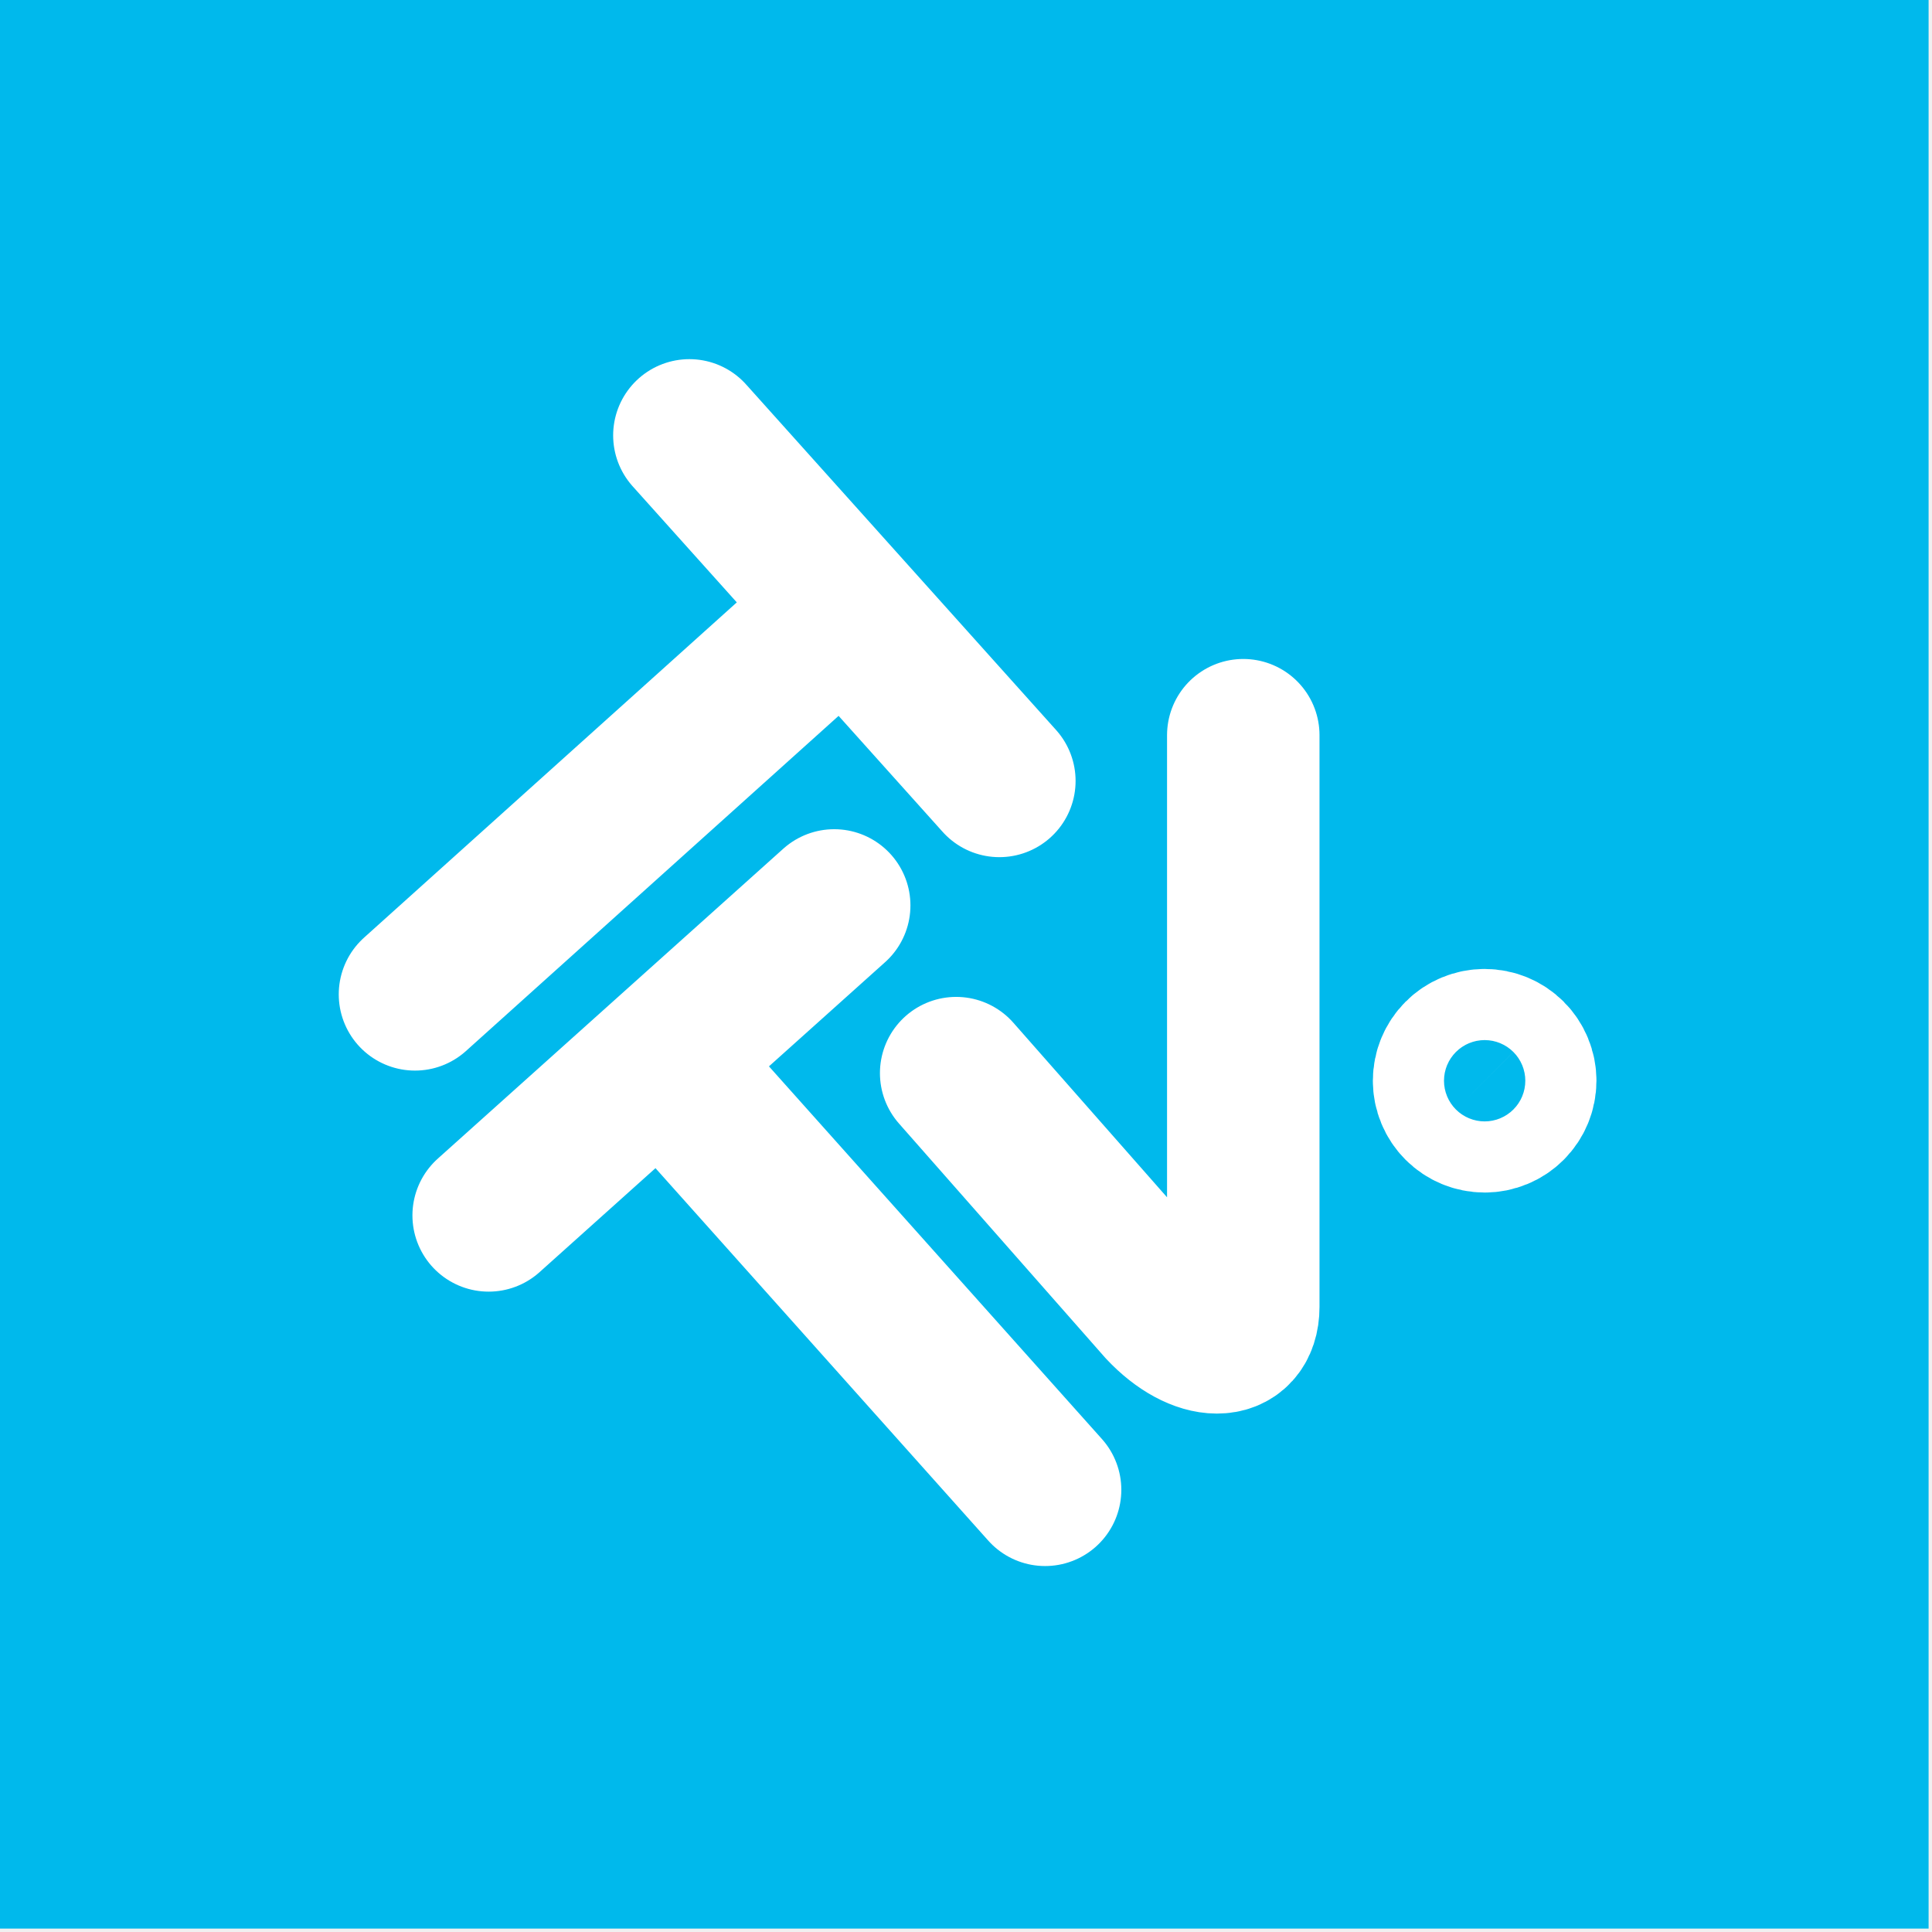
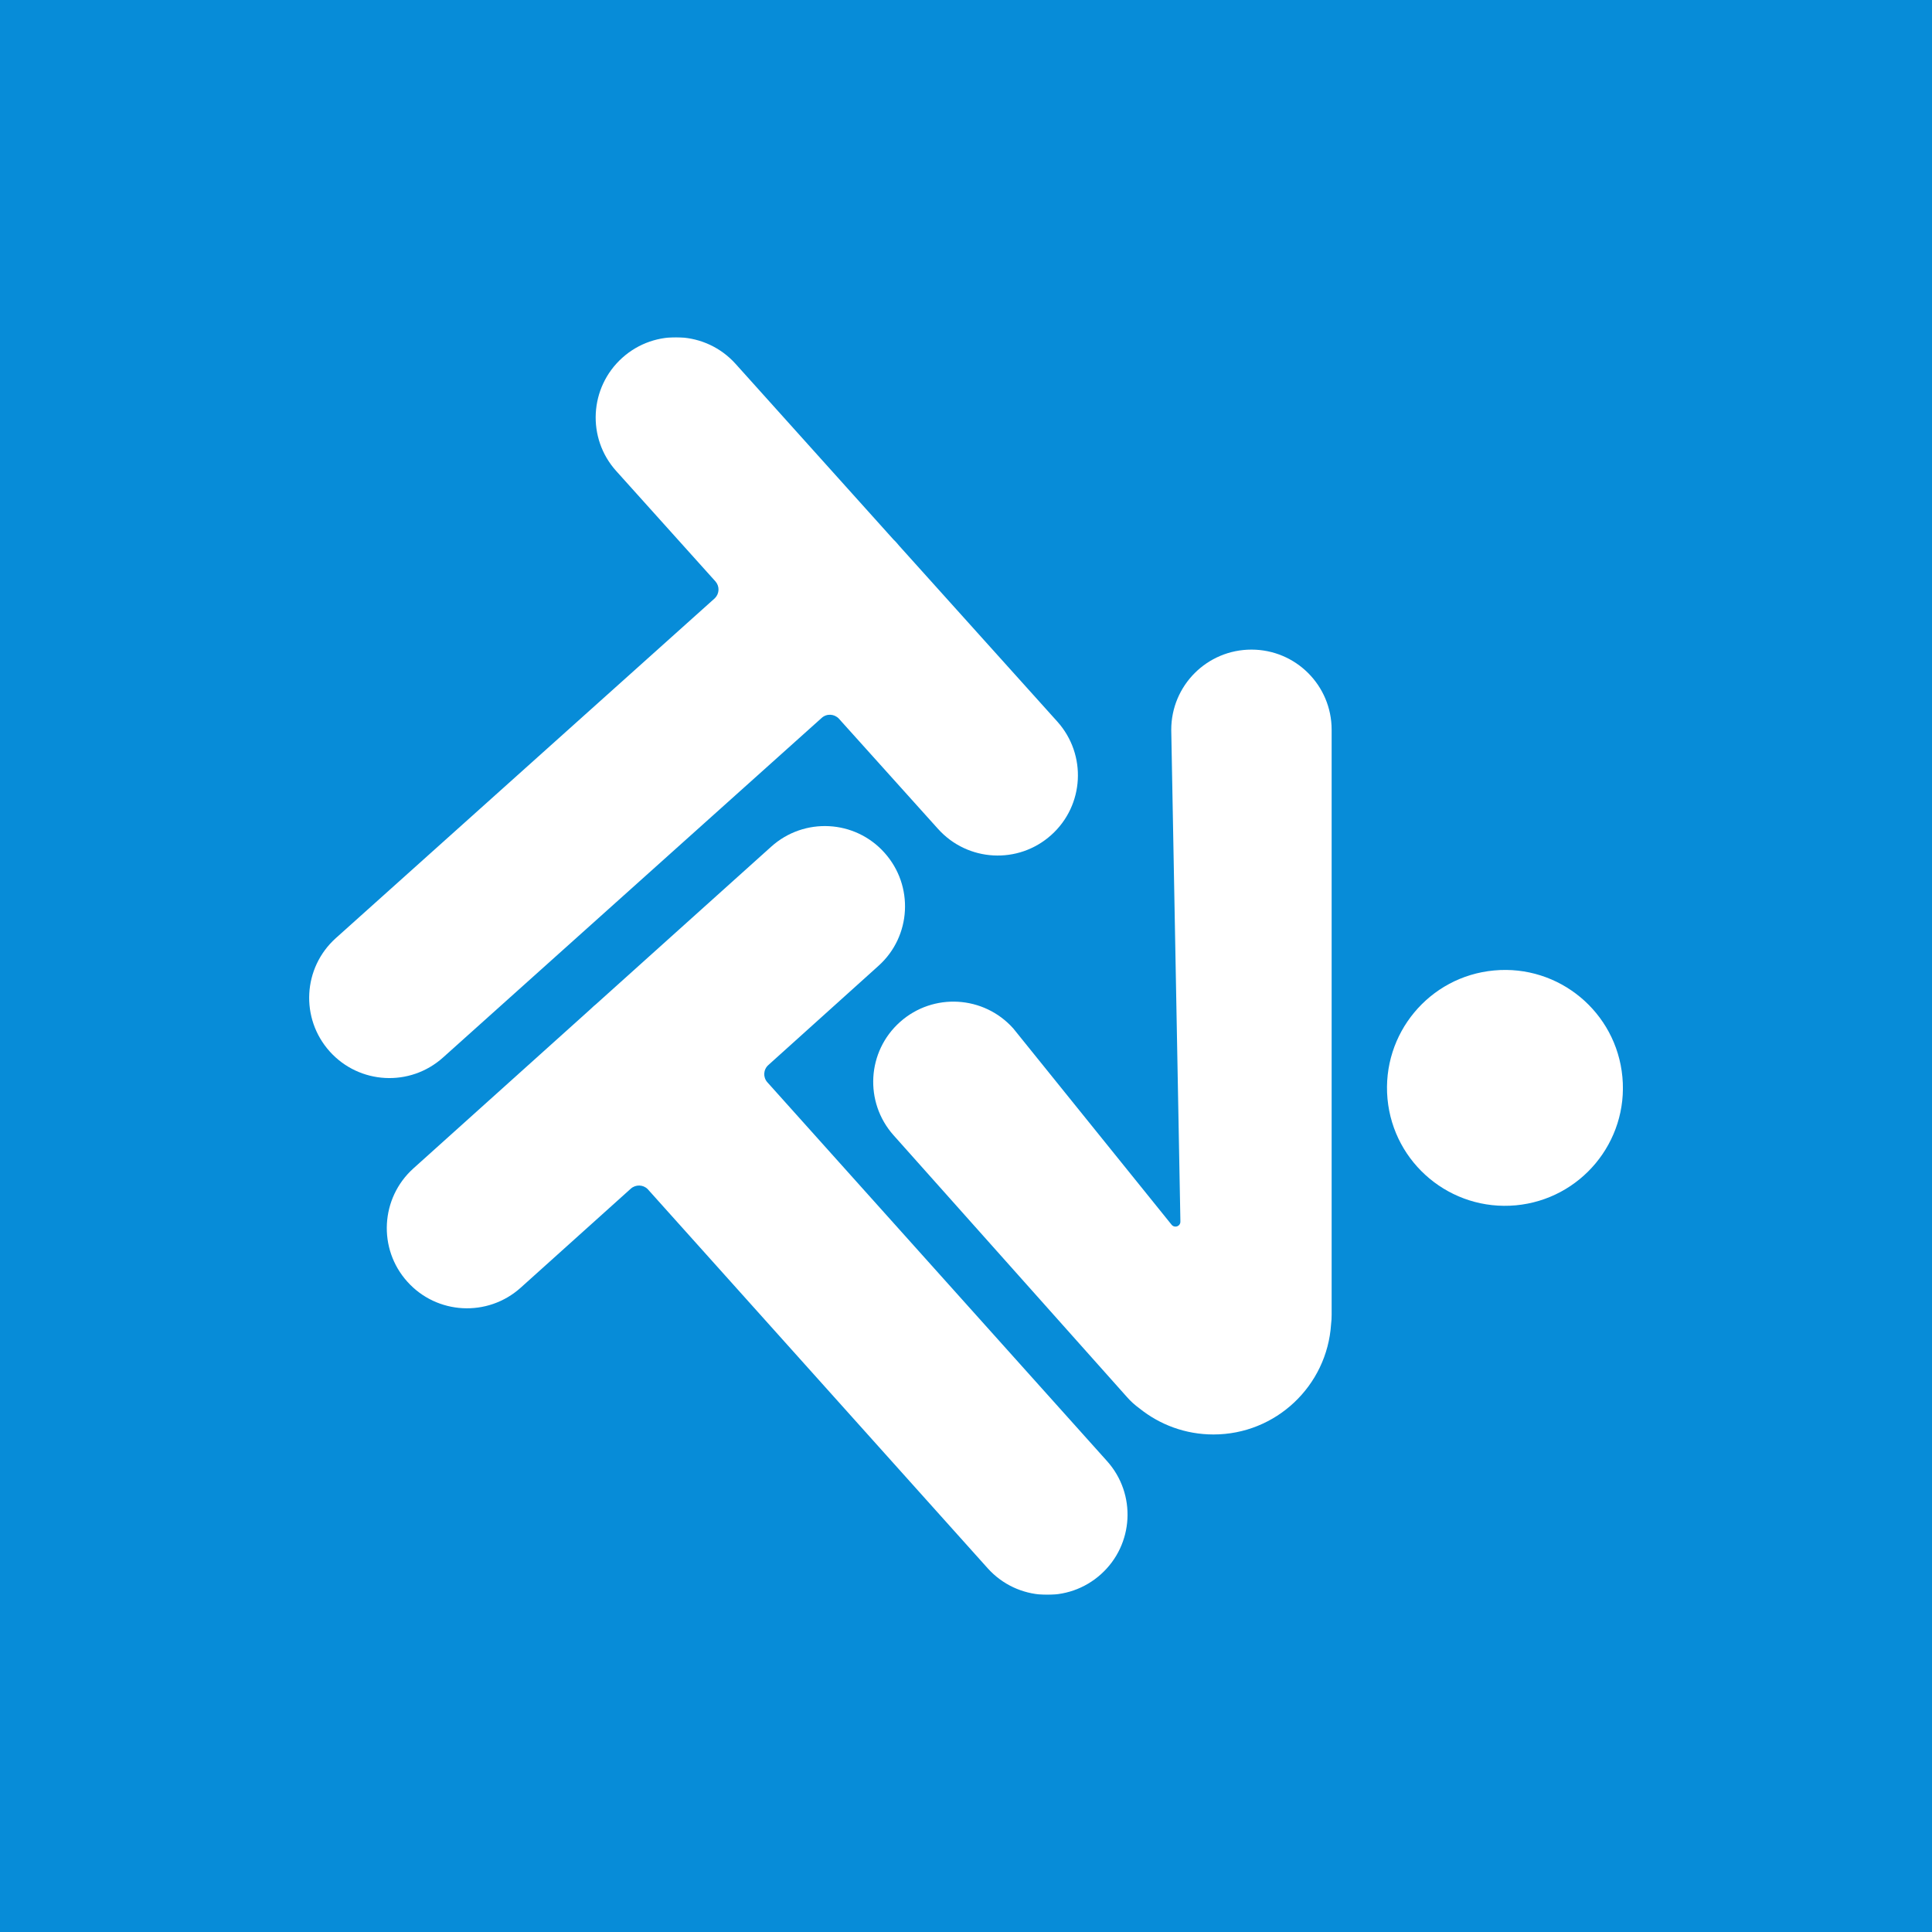
- <svg xmlns="http://www.w3.org/2000/svg" width="284" height="284" viewBox="0 0 284 284" fill="none">
-   <rect width="283.5" height="283.5" fill="#00B9EC" />
-   <path d="M101.337 64L146.904 114.795M124.12 89.398L61 146.169M71.831 178.663L122.627 133.096M97.229 155.88L153.627 219M140.554 157.747L170.807 192.108C176.41 198.084 182.759 198.084 182.759 192.108V108.072M213.012 158.867C213.012 160.254 213.563 161.584 214.544 162.565C215.524 163.545 216.854 164.096 218.241 164.096C219.628 164.096 220.958 163.545 221.938 162.565C222.919 161.584 223.47 160.254 223.47 158.867C223.47 157.481 222.919 156.151 221.938 155.17C220.958 154.189 219.628 153.639 218.241 153.639C216.854 153.639 215.524 154.189 214.544 155.17C213.563 156.151 213.012 157.481 213.012 158.867Z" stroke="white" stroke-width="22.41" stroke-linecap="round" stroke-linejoin="round" />
+ <svg xmlns="http://www.w3.org/2000/svg" width="250" height="250" viewBox="0 0 250 250" fill="none">
+   <rect width="250" height="250" fill="#078CD8" />
+   <mask id="mask0_356_1440" style="mask-type:luminance" maskUnits="userSpaceOnUse" x="40" y="43" width="170" height="164">
+     <path d="M210 43.634H40V206.366H210V43.634Z" fill="white" />
+   </mask>
+   <g mask="url(#mask0_356_1440)">
+     <path d="M209.938 139.359C210.722 147.755 204.539 155.186 196.15 155.968C187.748 156.739 180.324 150.571 179.541 142.186C178.769 133.78 184.941 126.348 193.33 125.577C201.731 124.795 209.155 130.974 209.938 139.359Z" fill="white" />
+     <path d="M143.243 189.058L99.294 140.044C98.715 139.391 98.769 138.406 99.422 137.817L113.665 124.988C117.938 121.165 118.28 114.6 114.447 110.338C110.624 106.065 104.059 105.723 99.797 109.557L77.084 129.978C76.923 130.107 76.784 130.224 76.656 130.353C76.506 130.481 76.367 130.61 76.227 130.749L53.493 151.192C49.231 155.025 48.877 161.601 52.711 165.852C56.534 170.114 63.099 170.467 67.371 166.634L81.624 153.815C82.256 153.248 83.22 153.28 83.809 153.869L127.8 202.925C131.634 207.198 138.199 207.541 142.46 203.707C146.727 199.873 147.076 193.32 143.243 189.058Z" fill="white" />
+     <path d="M136.828 93.386L116.396 70.673C116.278 70.523 116.149 70.384 116.021 70.234C115.903 70.095 115.764 69.956 115.625 69.827L95.182 47.082C91.348 42.82 84.784 42.467 80.522 46.3C76.26 50.134 75.906 56.699 79.74 60.95L92.59 75.246C93.136 75.878 93.094 76.809 92.515 77.398L43.448 121.4C39.186 125.234 38.833 131.788 42.666 136.06C46.5 140.323 53.054 140.676 57.327 136.842L106.329 92.894C106.983 92.305 107.968 92.369 108.557 93.001L121.386 107.265C125.22 111.527 131.773 111.88 136.035 108.046C140.308 104.213 140.651 97.659 136.828 93.386Z" fill="white" />
+     <path d="M161.936 84.059C156.2 84.059 151.559 88.696 151.559 94.436L152.74 157.852V158.142C152.716 158.474 152.439 158.72 152.113 158.72C151.945 158.72 151.801 158.667 151.691 158.57C151.68 158.549 151.607 158.484 151.607 158.484L131.12 133.083C127.308 128.811 120.754 128.425 116.471 132.237C112.187 136.05 111.812 142.603 115.614 146.887L145.822 180.769C146.316 181.337 146.87 181.829 147.462 182.258C150.076 184.357 153.402 185.62 157.019 185.62C165.106 185.62 171.724 179.323 172.241 171.356C172.291 170.96 172.314 170.553 172.314 170.146V94.436C172.314 88.696 167.674 84.059 161.936 84.059Z" fill="white" />
+   </g>
</svg>
